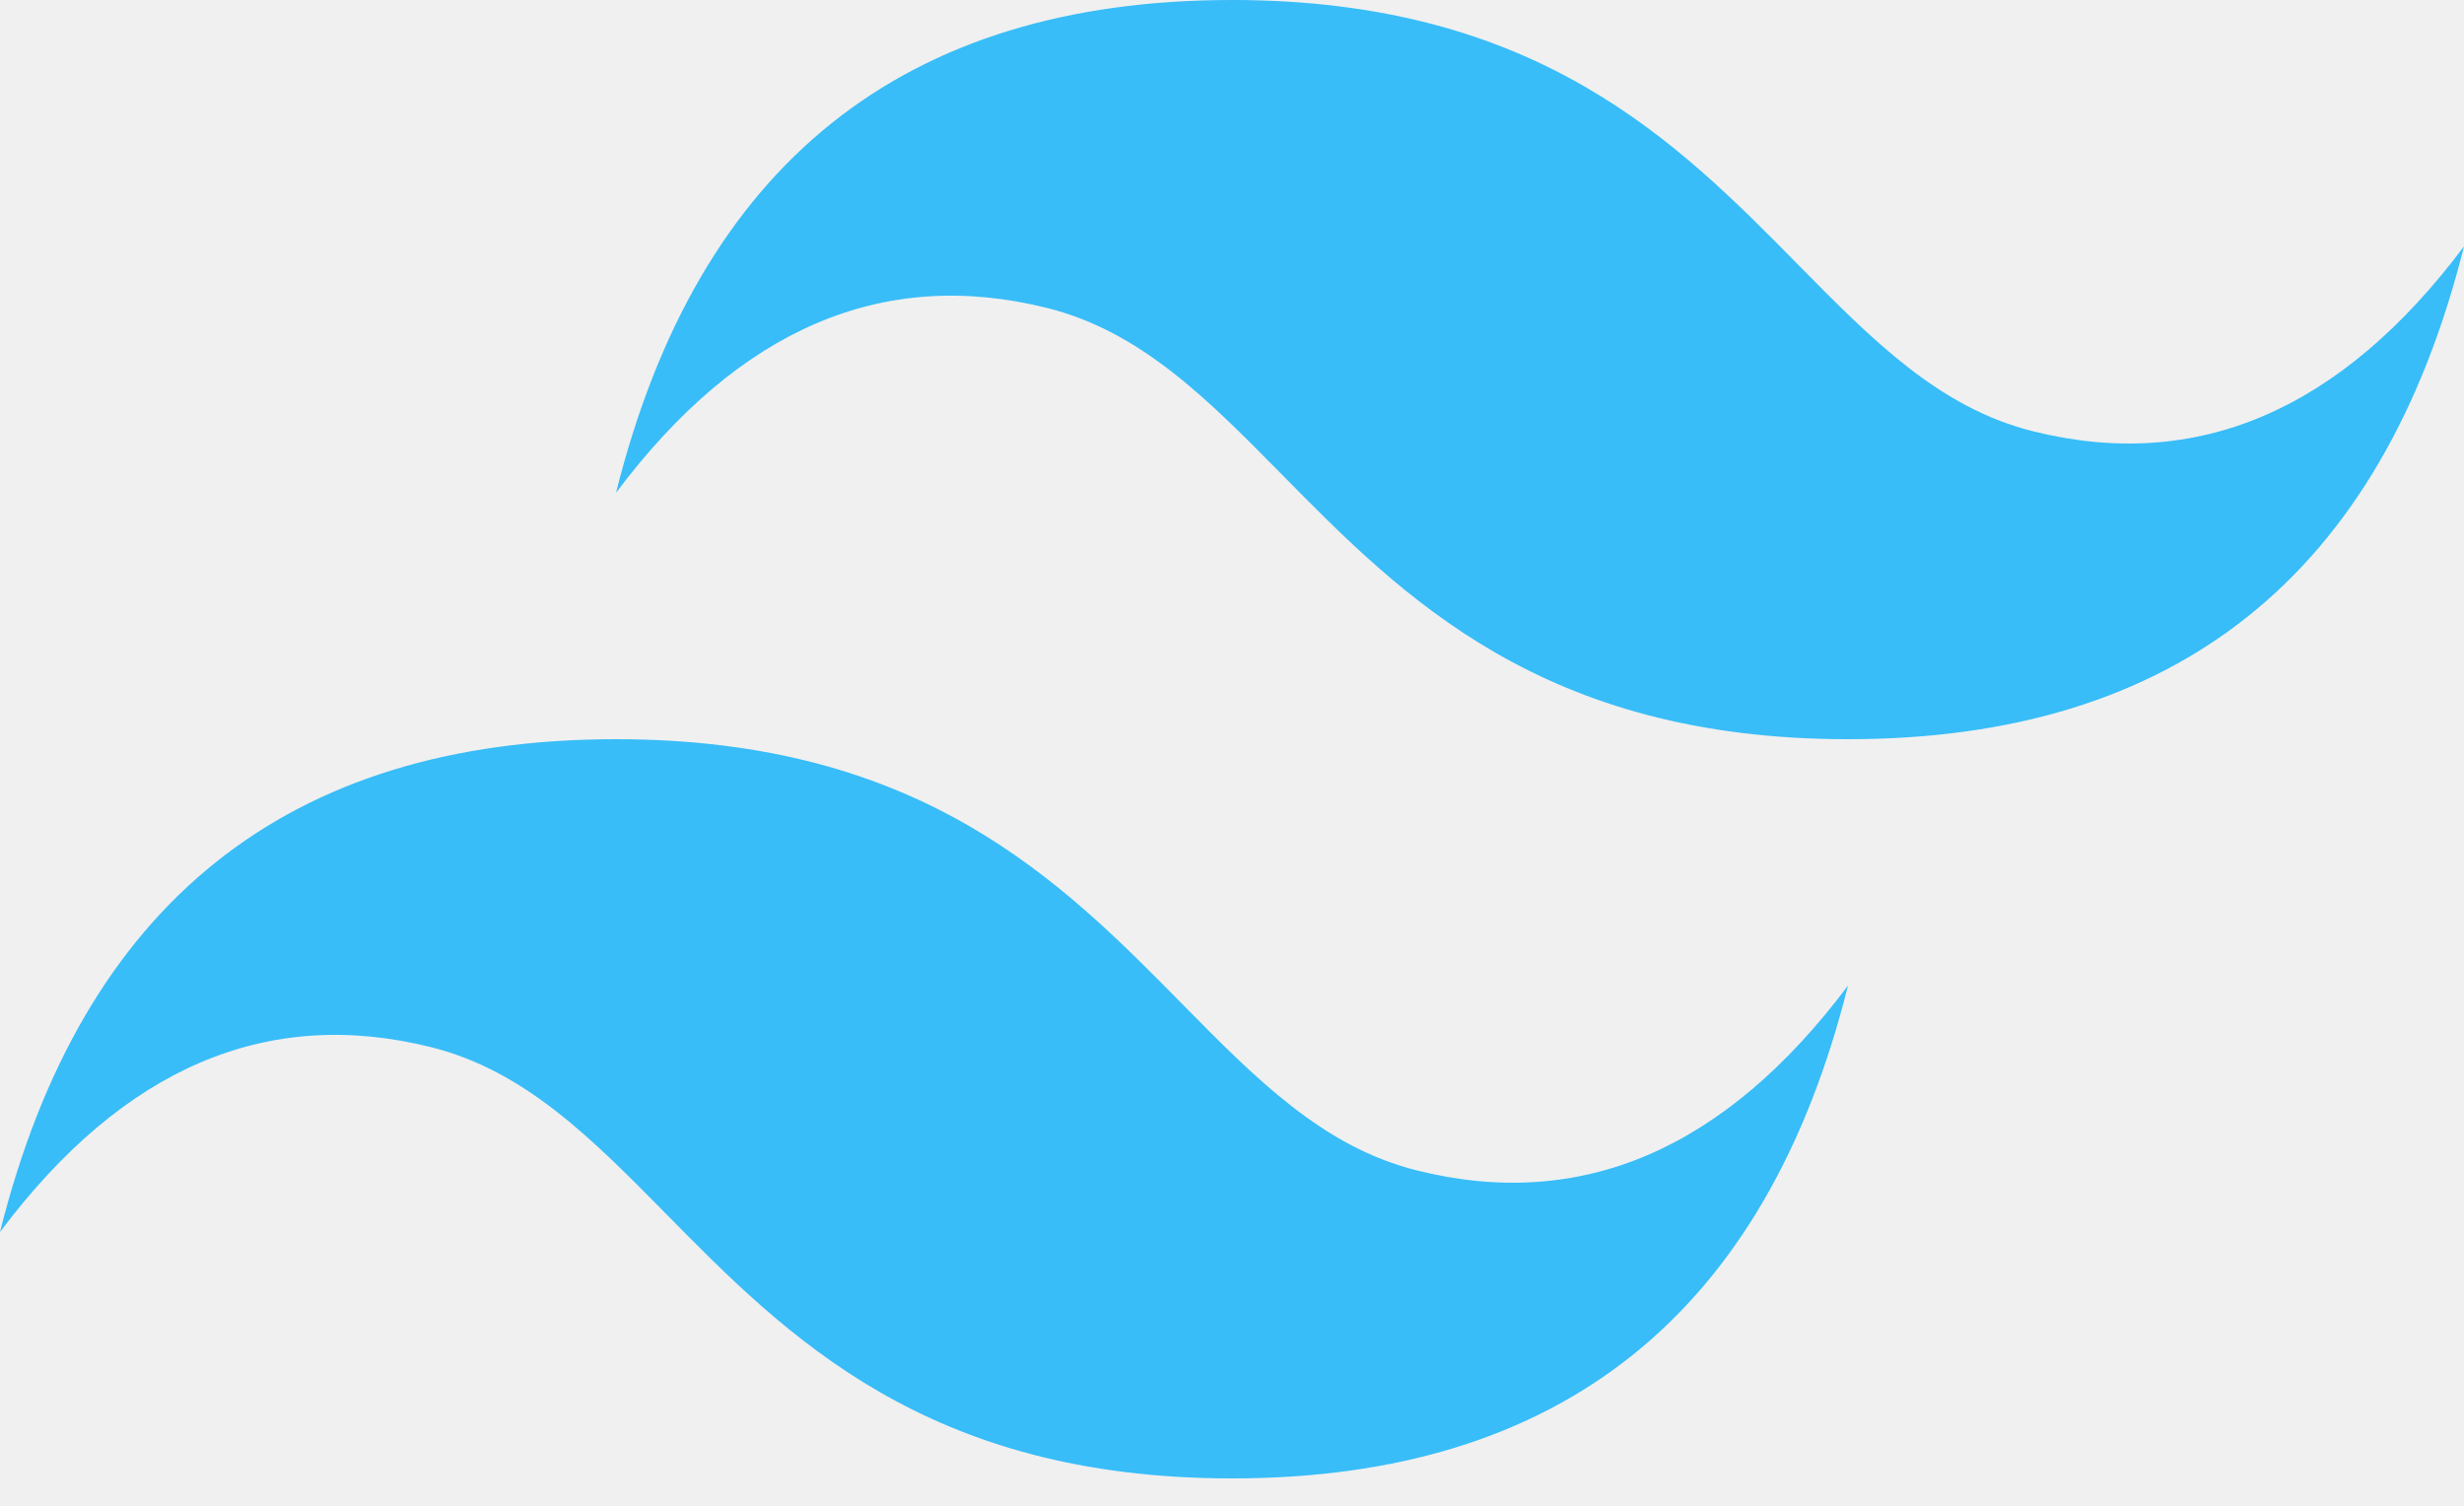
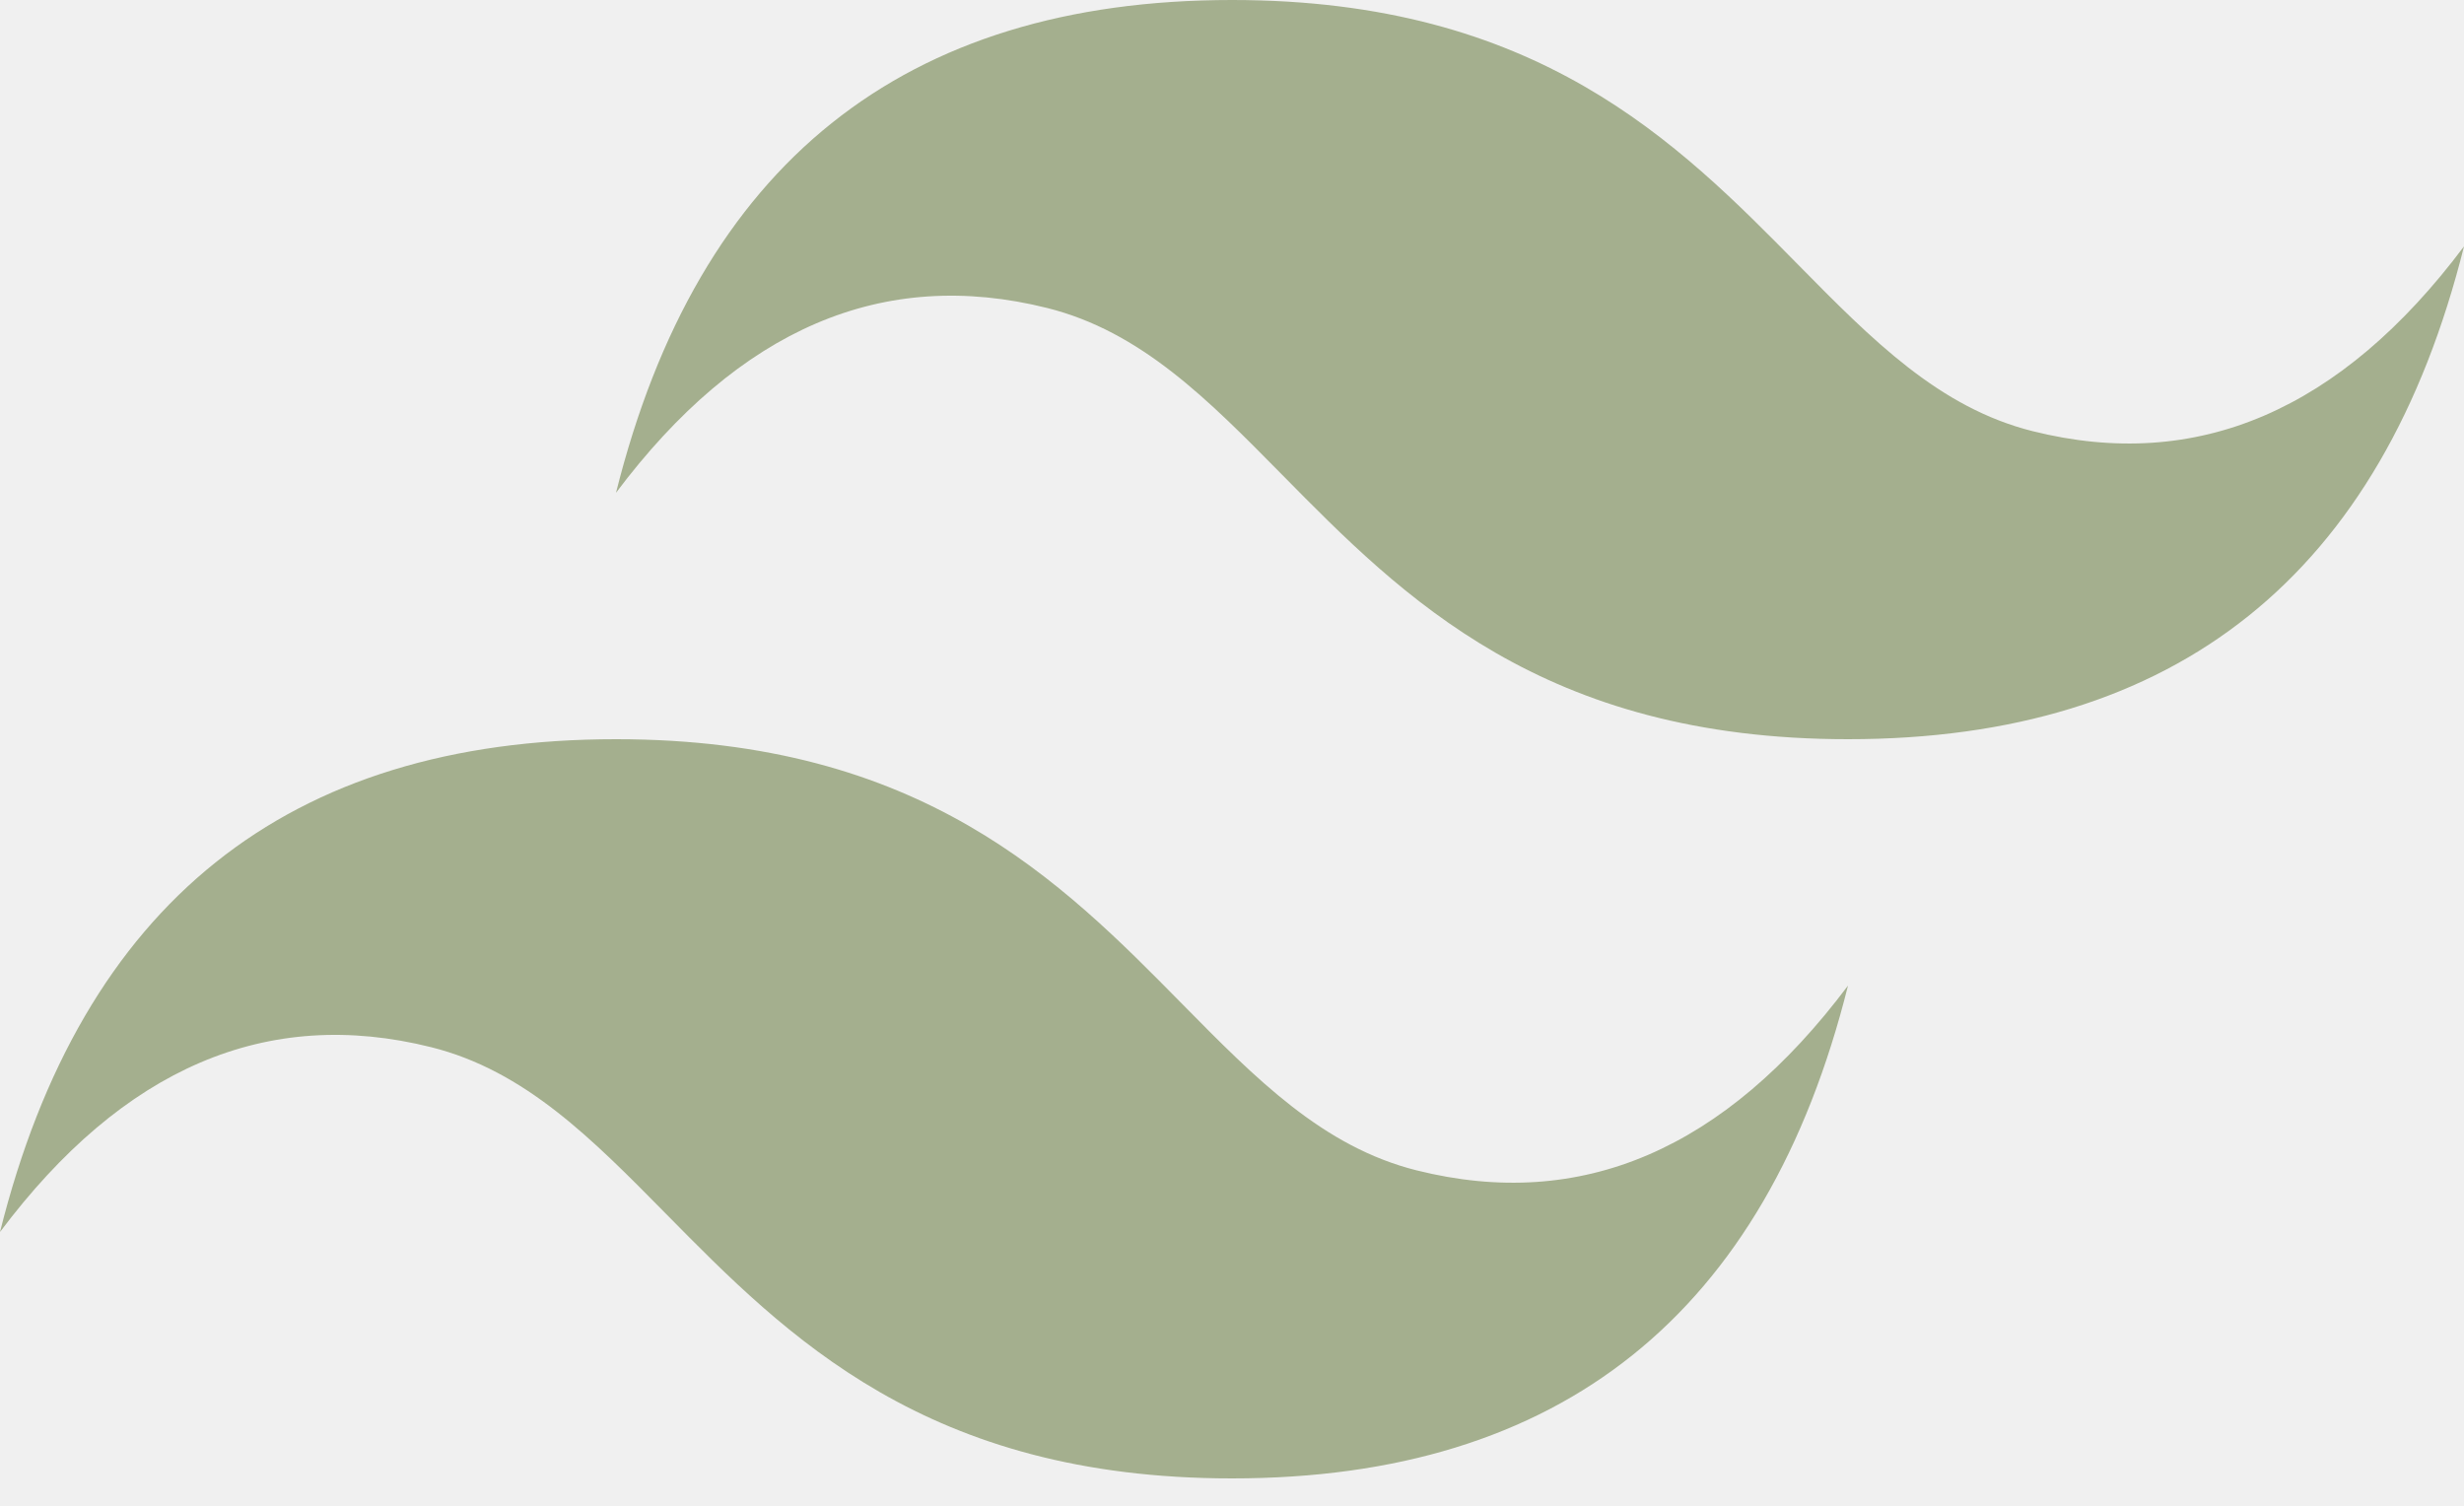
- <svg xmlns="http://www.w3.org/2000/svg" fill="none" viewBox="0 0 54 33">
+ <svg xmlns="http://www.w3.org/2000/svg" viewBox="0 0 54 33">
  <g clip-path="url(#prefix__clip0)">
-     <path fill="#38bdf8" fill-rule="evenodd" d="M27 0c-7.2 0-11.7 3.6-13.5 10.8 2.7-3.6 5.85-4.95 9.45-4.05 2.054.513 3.522 2.004 5.147 3.653C30.744 13.09 33.808 16.2 40.5 16.2c7.2 0 11.7-3.6 13.5-10.8-2.7 3.6-5.85 4.95-9.45 4.05-2.054-.513-3.522-2.004-5.147-3.653C36.756 3.11 33.692 0 27 0zM13.5 16.2C6.3 16.2 1.8 19.8 0 27c2.7-3.6 5.85-4.95 9.45-4.05 2.054.514 3.522 2.004 5.147 3.653C17.244 29.29 20.308 32.4 27 32.4c7.2 0 11.7-3.6 13.5-10.8-2.7 3.6-5.85 4.95-9.45 4.05-2.054-.513-3.522-2.004-5.147-3.653C23.256 19.31 20.192 16.2 13.5 16.2z" clip-rule="evenodd" />
+     <path fill="#a4af8e" fill-rule="evenodd" d="M27 0c-7.2 0-11.7 3.6-13.5 10.8 2.7-3.6 5.85-4.95 9.45-4.05 2.054.513 3.522 2.004 5.147 3.653C30.744 13.09 33.808 16.2 40.5 16.2c7.2 0 11.7-3.6 13.5-10.8-2.7 3.6-5.85 4.95-9.45 4.05-2.054-.513-3.522-2.004-5.147-3.653C36.756 3.11 33.692 0 27 0zM13.5 16.2C6.3 16.2 1.8 19.8 0 27c2.7-3.6 5.85-4.95 9.45-4.05 2.054.514 3.522 2.004 5.147 3.653C17.244 29.29 20.308 32.4 27 32.4c7.2 0 11.7-3.6 13.5-10.8-2.7 3.6-5.85 4.95-9.45 4.05-2.054-.513-3.522-2.004-5.147-3.653C23.256 19.31 20.192 16.2 13.5 16.2z" clip-rule="evenodd" />
  </g>
  <defs>
    <clipPath id="prefix__clip0">
      <path fill="#fff" d="M0 0h54v32.4H0z" />
    </clipPath>
  </defs>
</svg>
